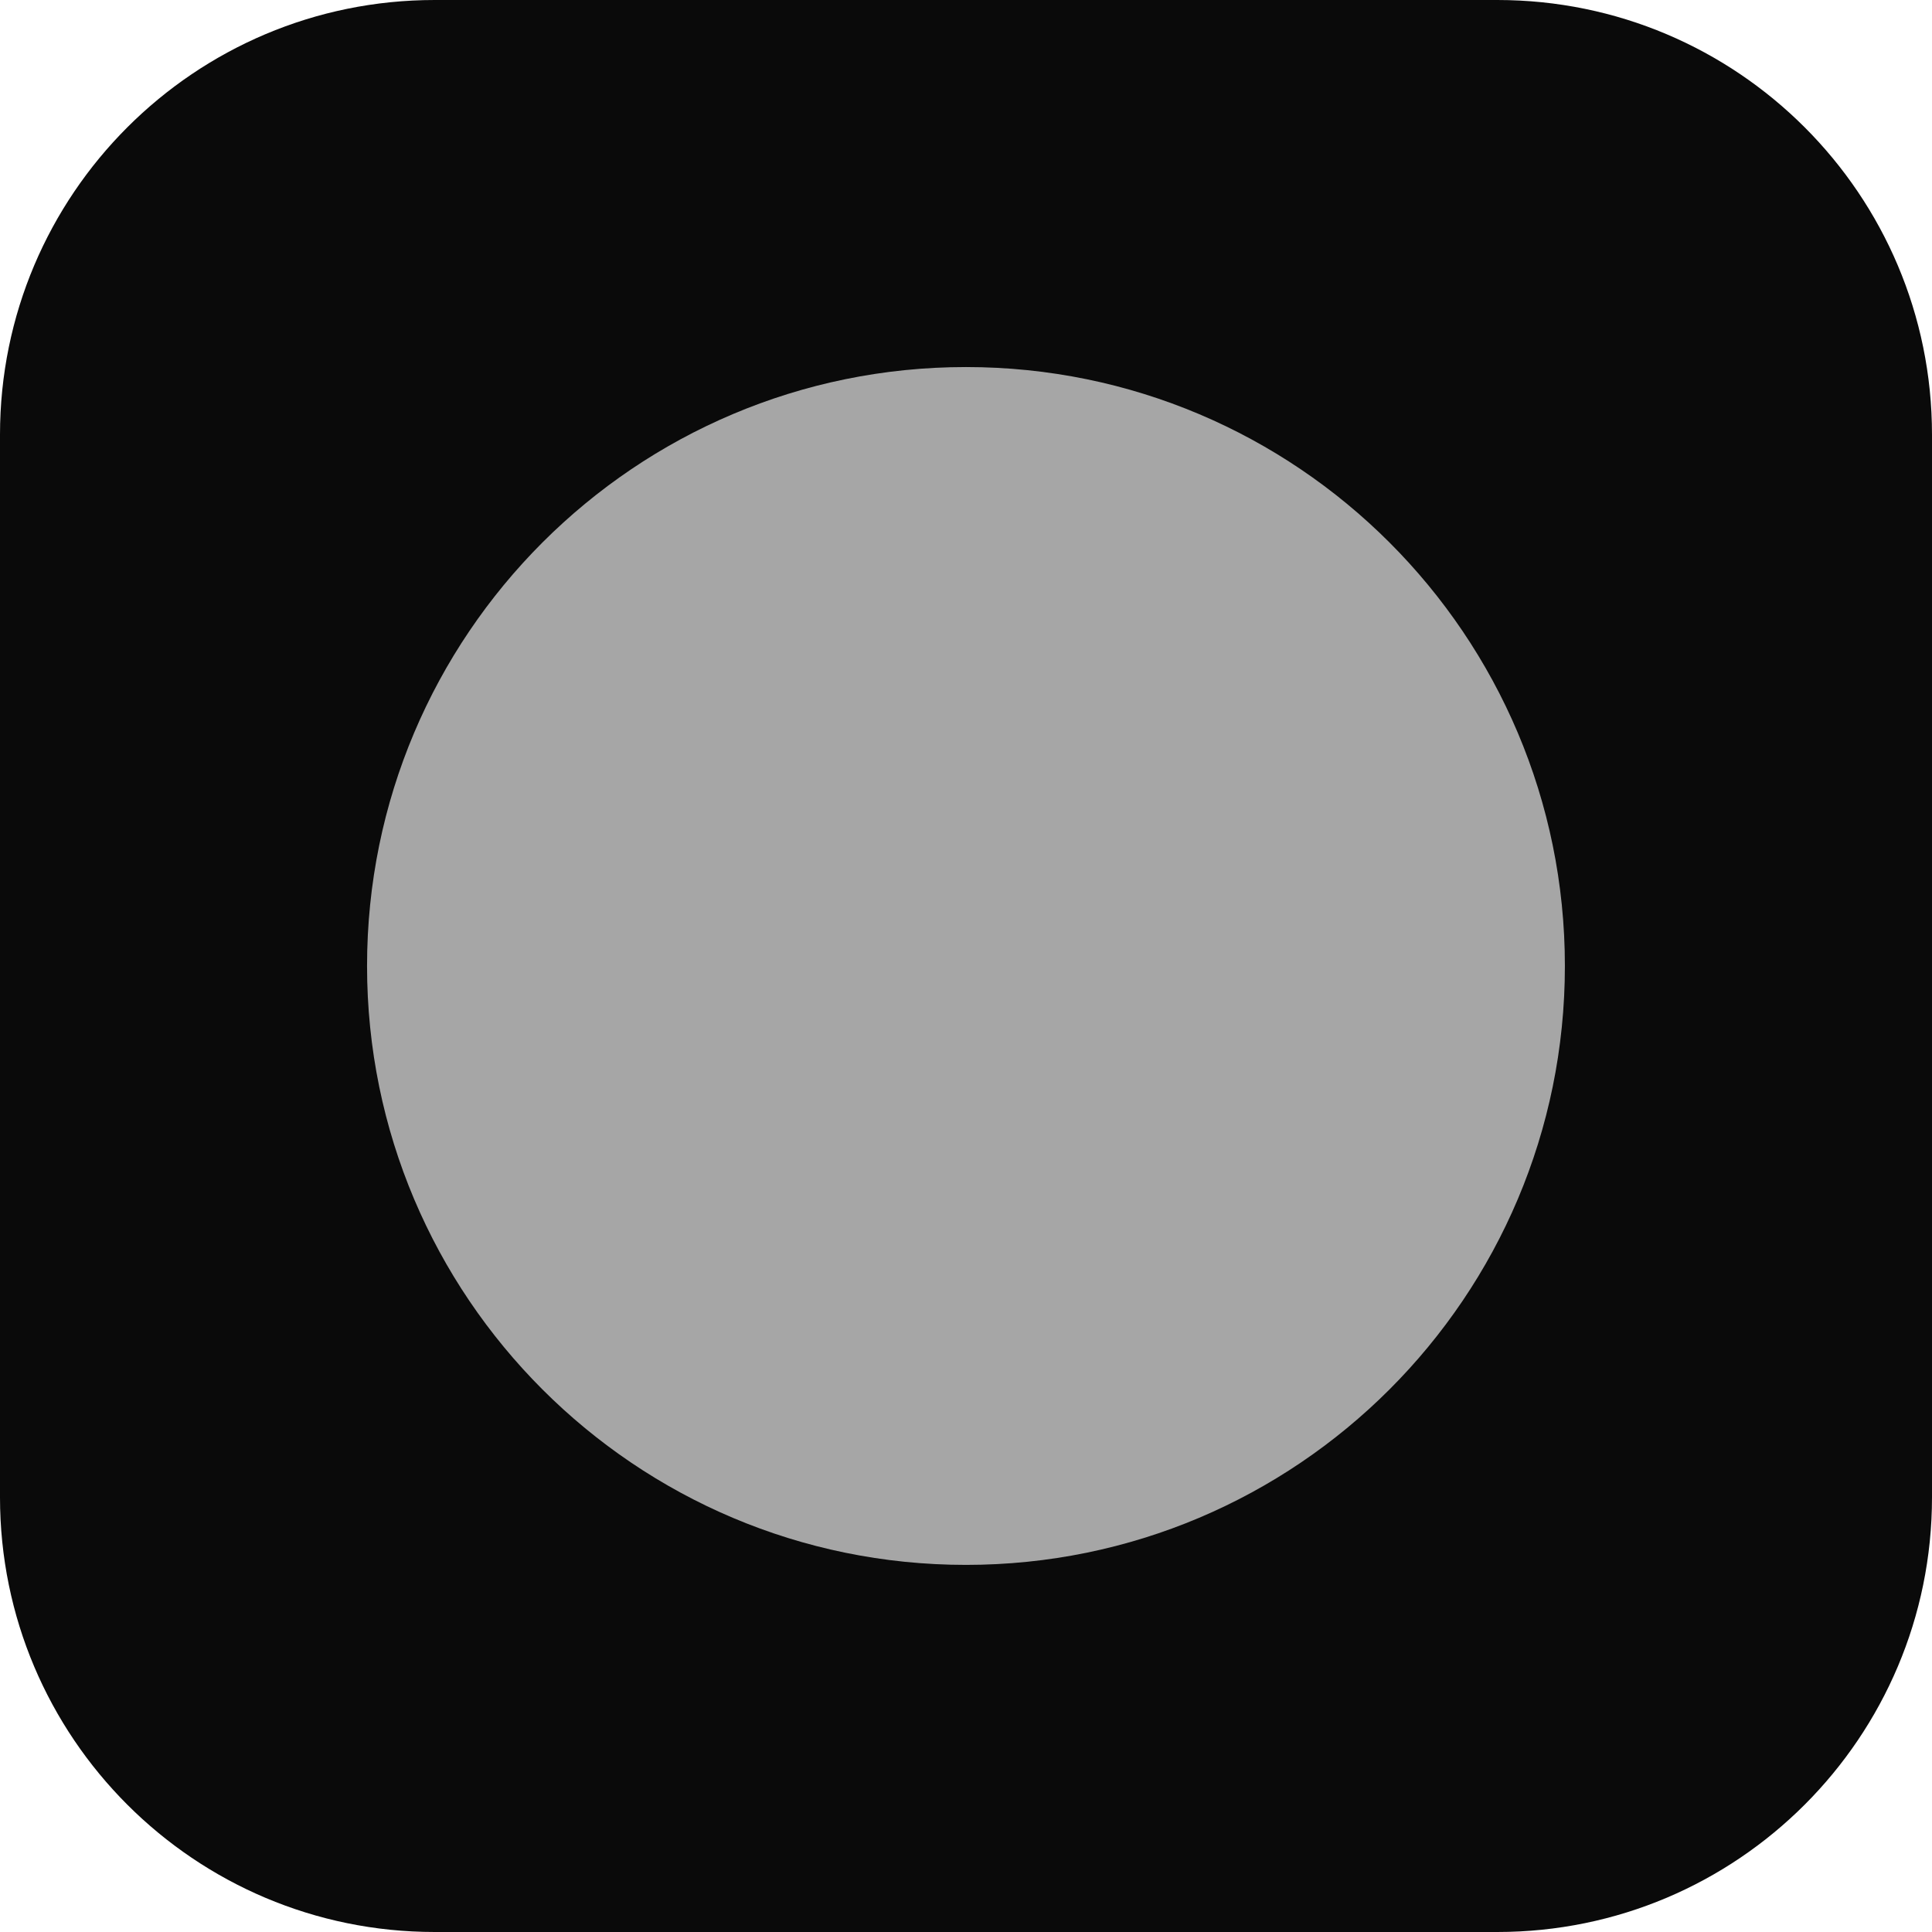
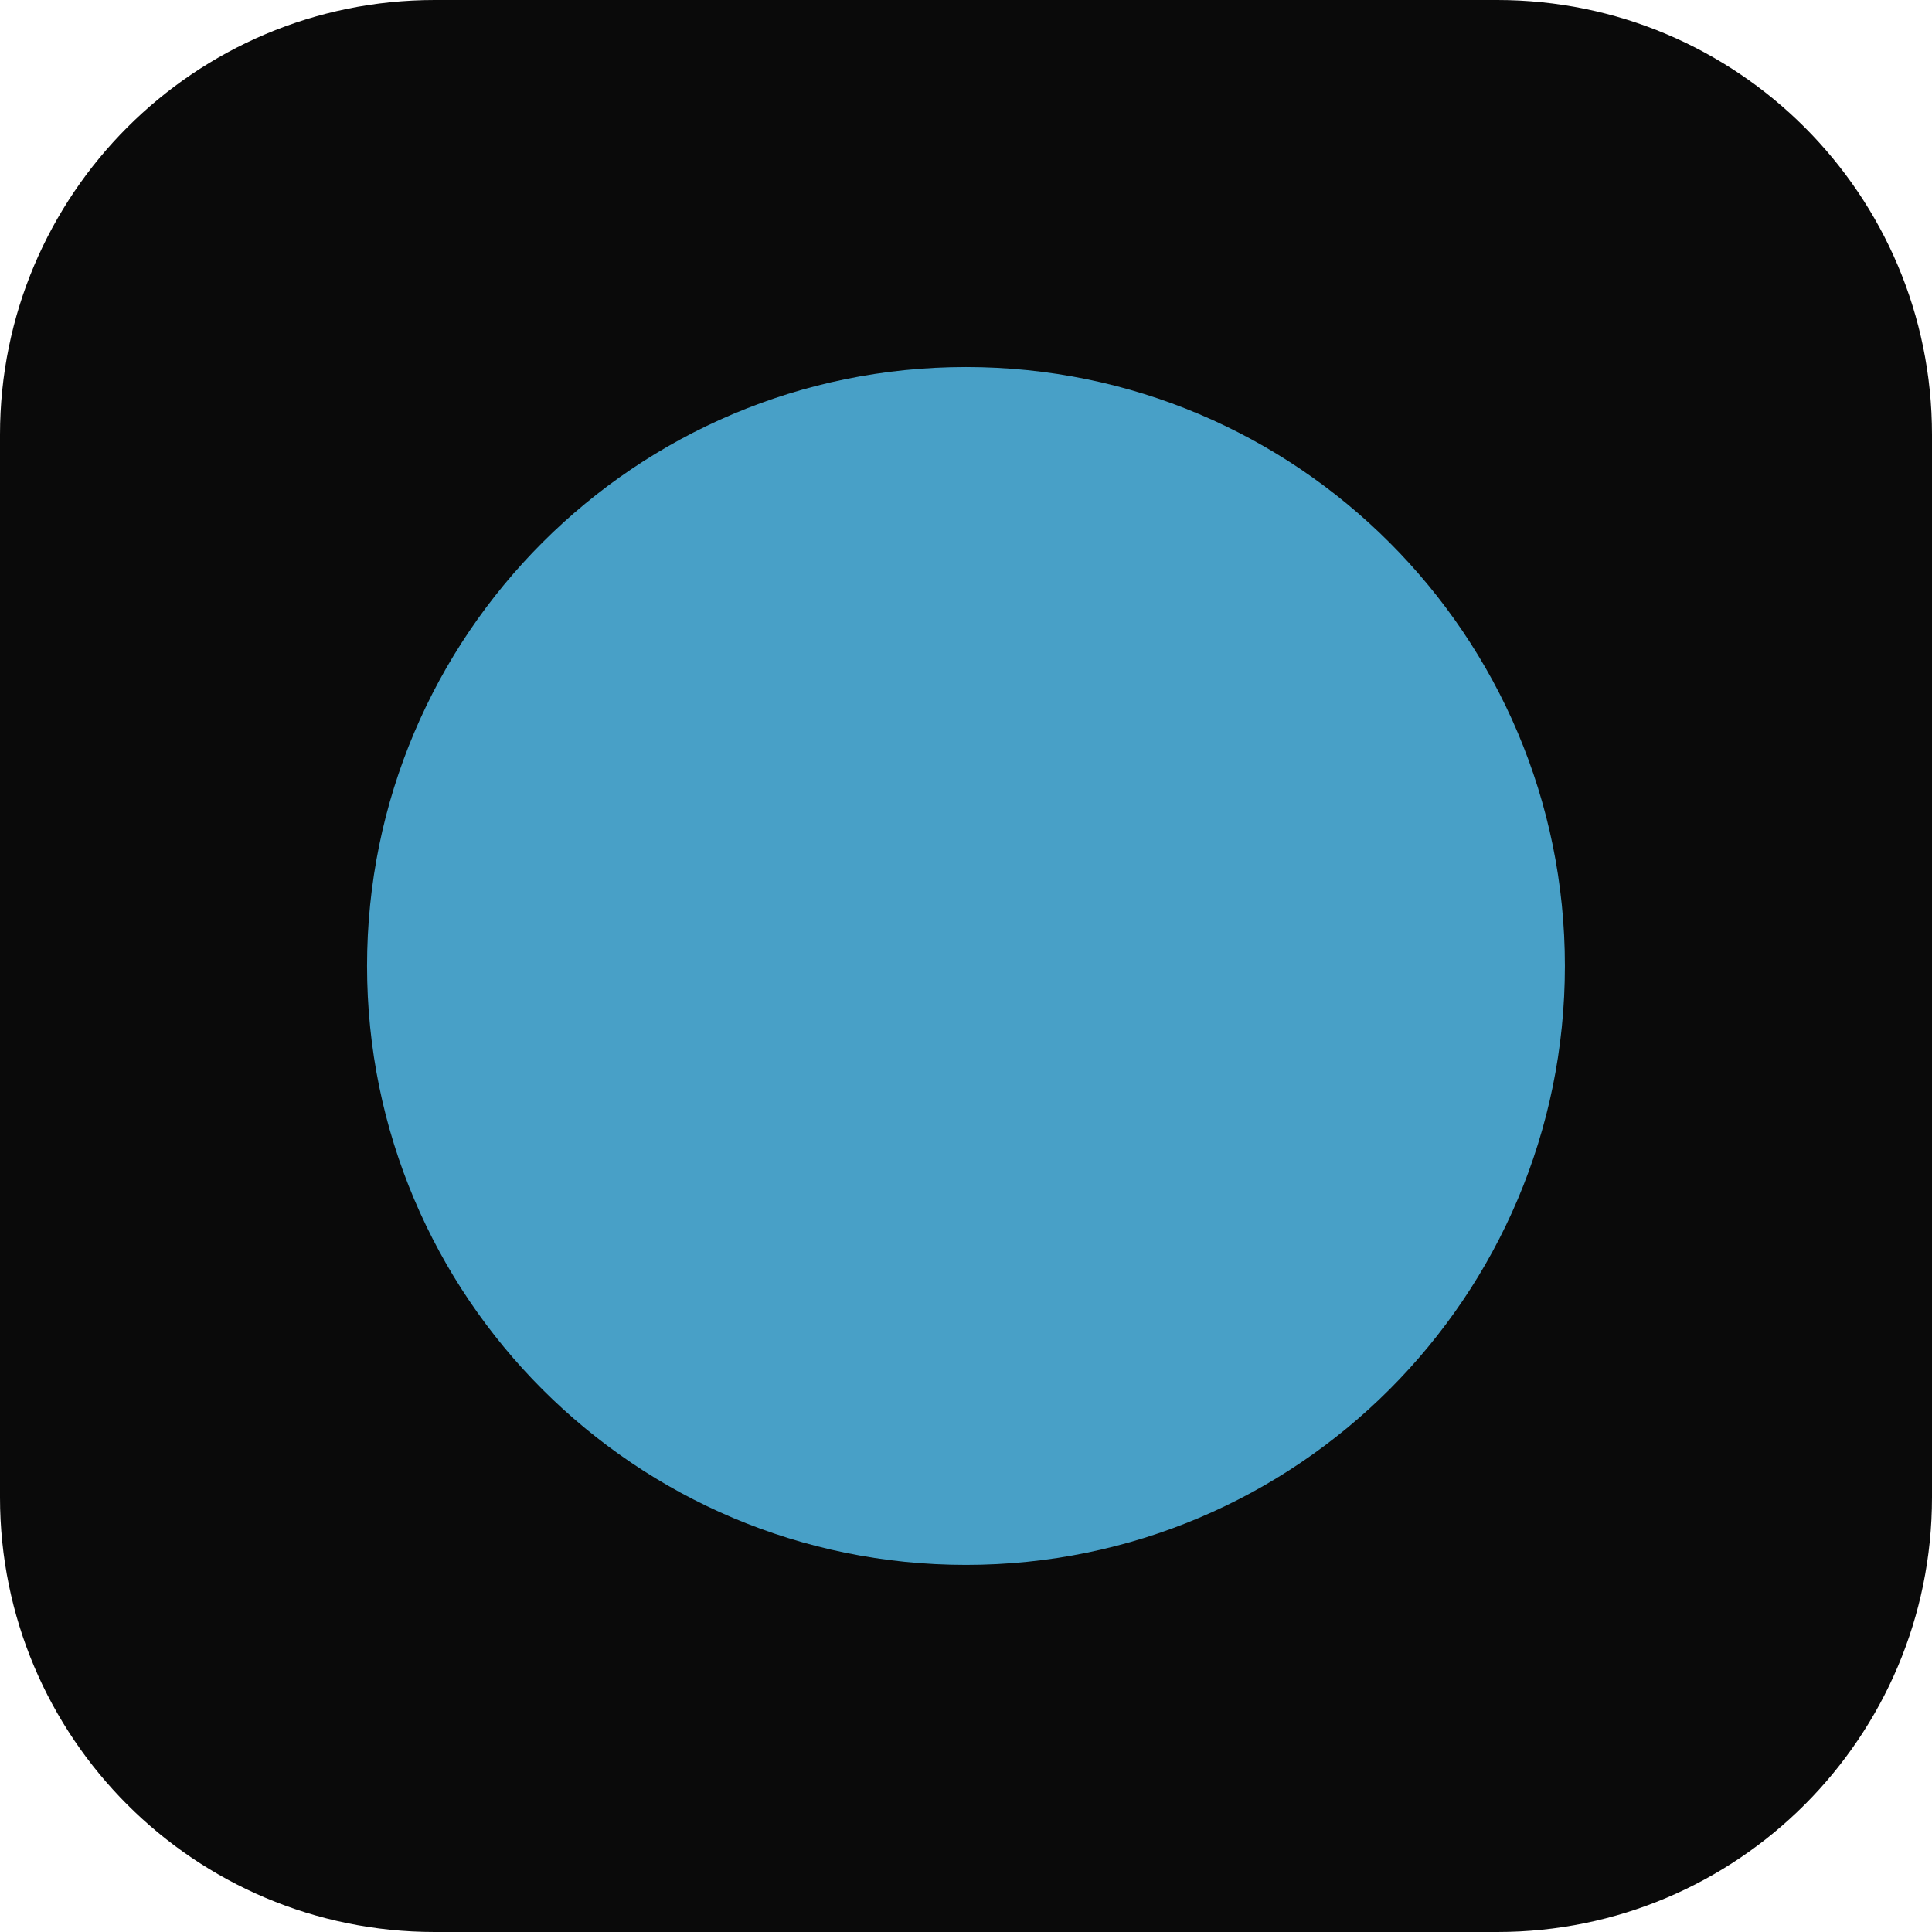
<svg xmlns="http://www.w3.org/2000/svg" viewBox="0 0 256 256" width="256" height="256">
  <rect width="256" height="256" rx="57.6" fill="#0A0A0A" />
-   <g transform="translate(1.02 1.02) scale(0.992)" fill="#A6A6A6">
-     <circle cx="128" cy="128" r="80" fill="#A6A6A6" />
+   <g transform="translate(1.02 1.02) scale(0.992)" fill="#48A0C7">
+     <circle cx="128" cy="128" r="80" fill="#48A0C7" />
  </g>
</svg>
